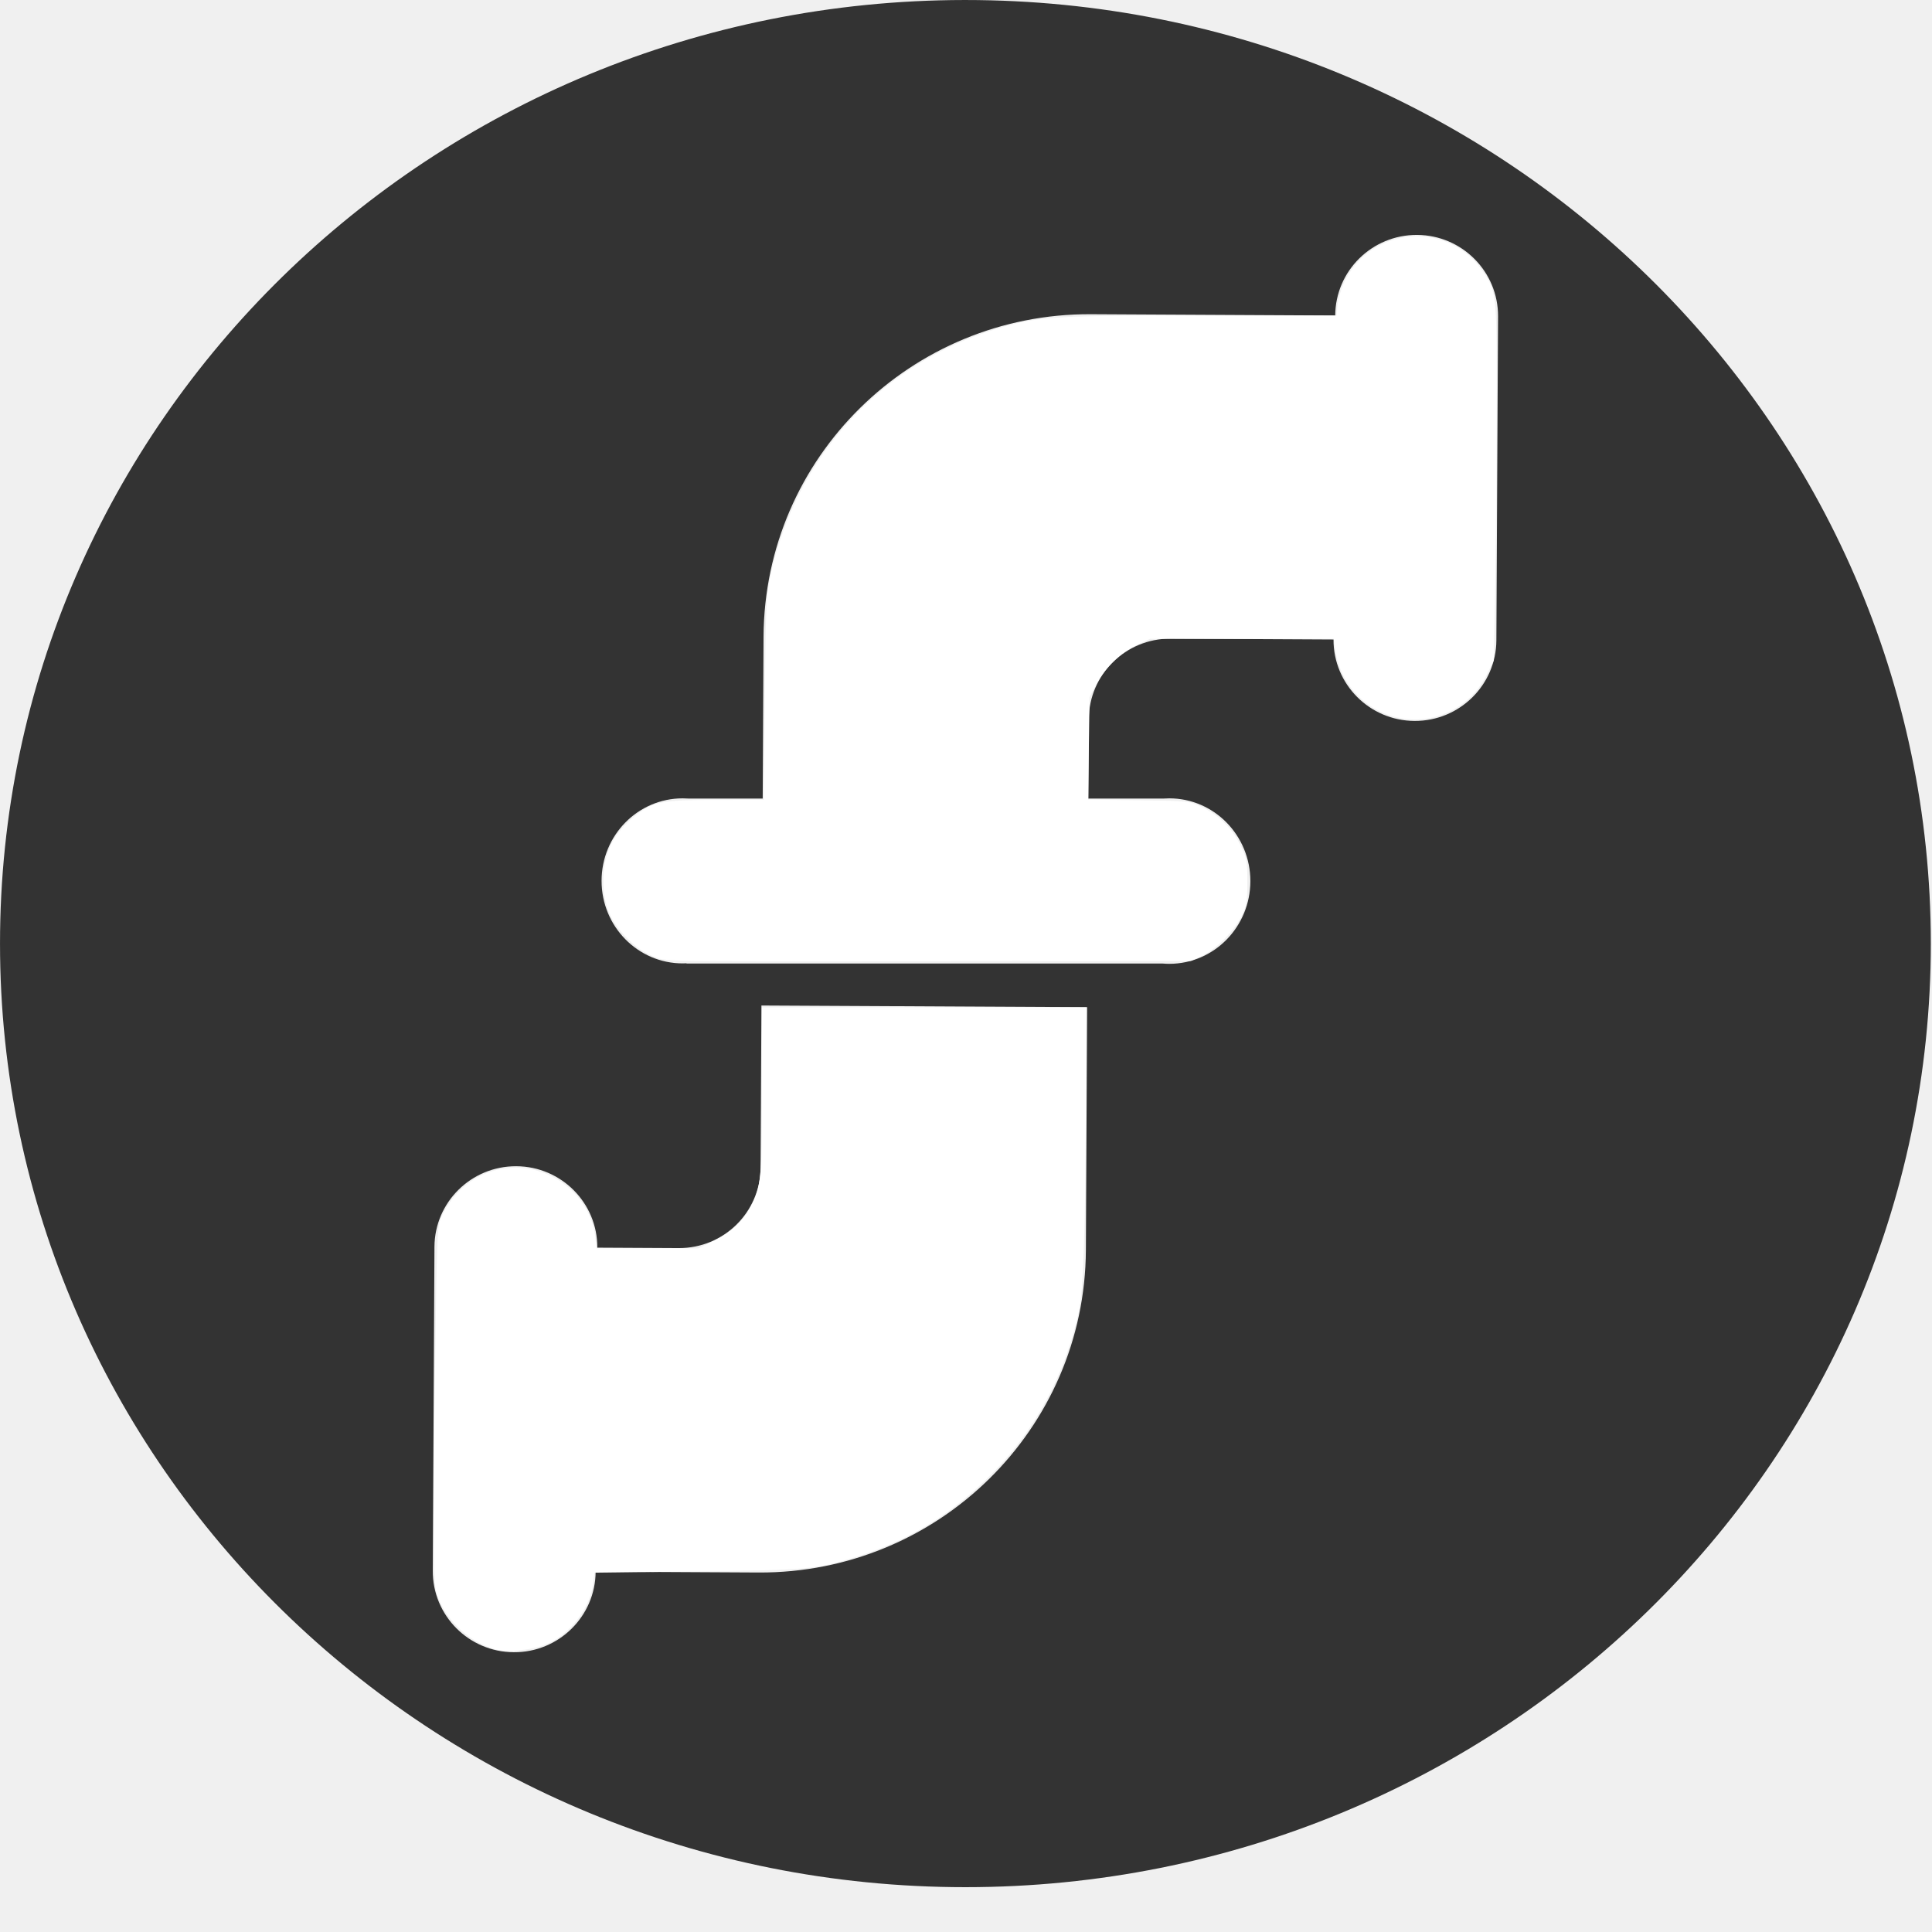
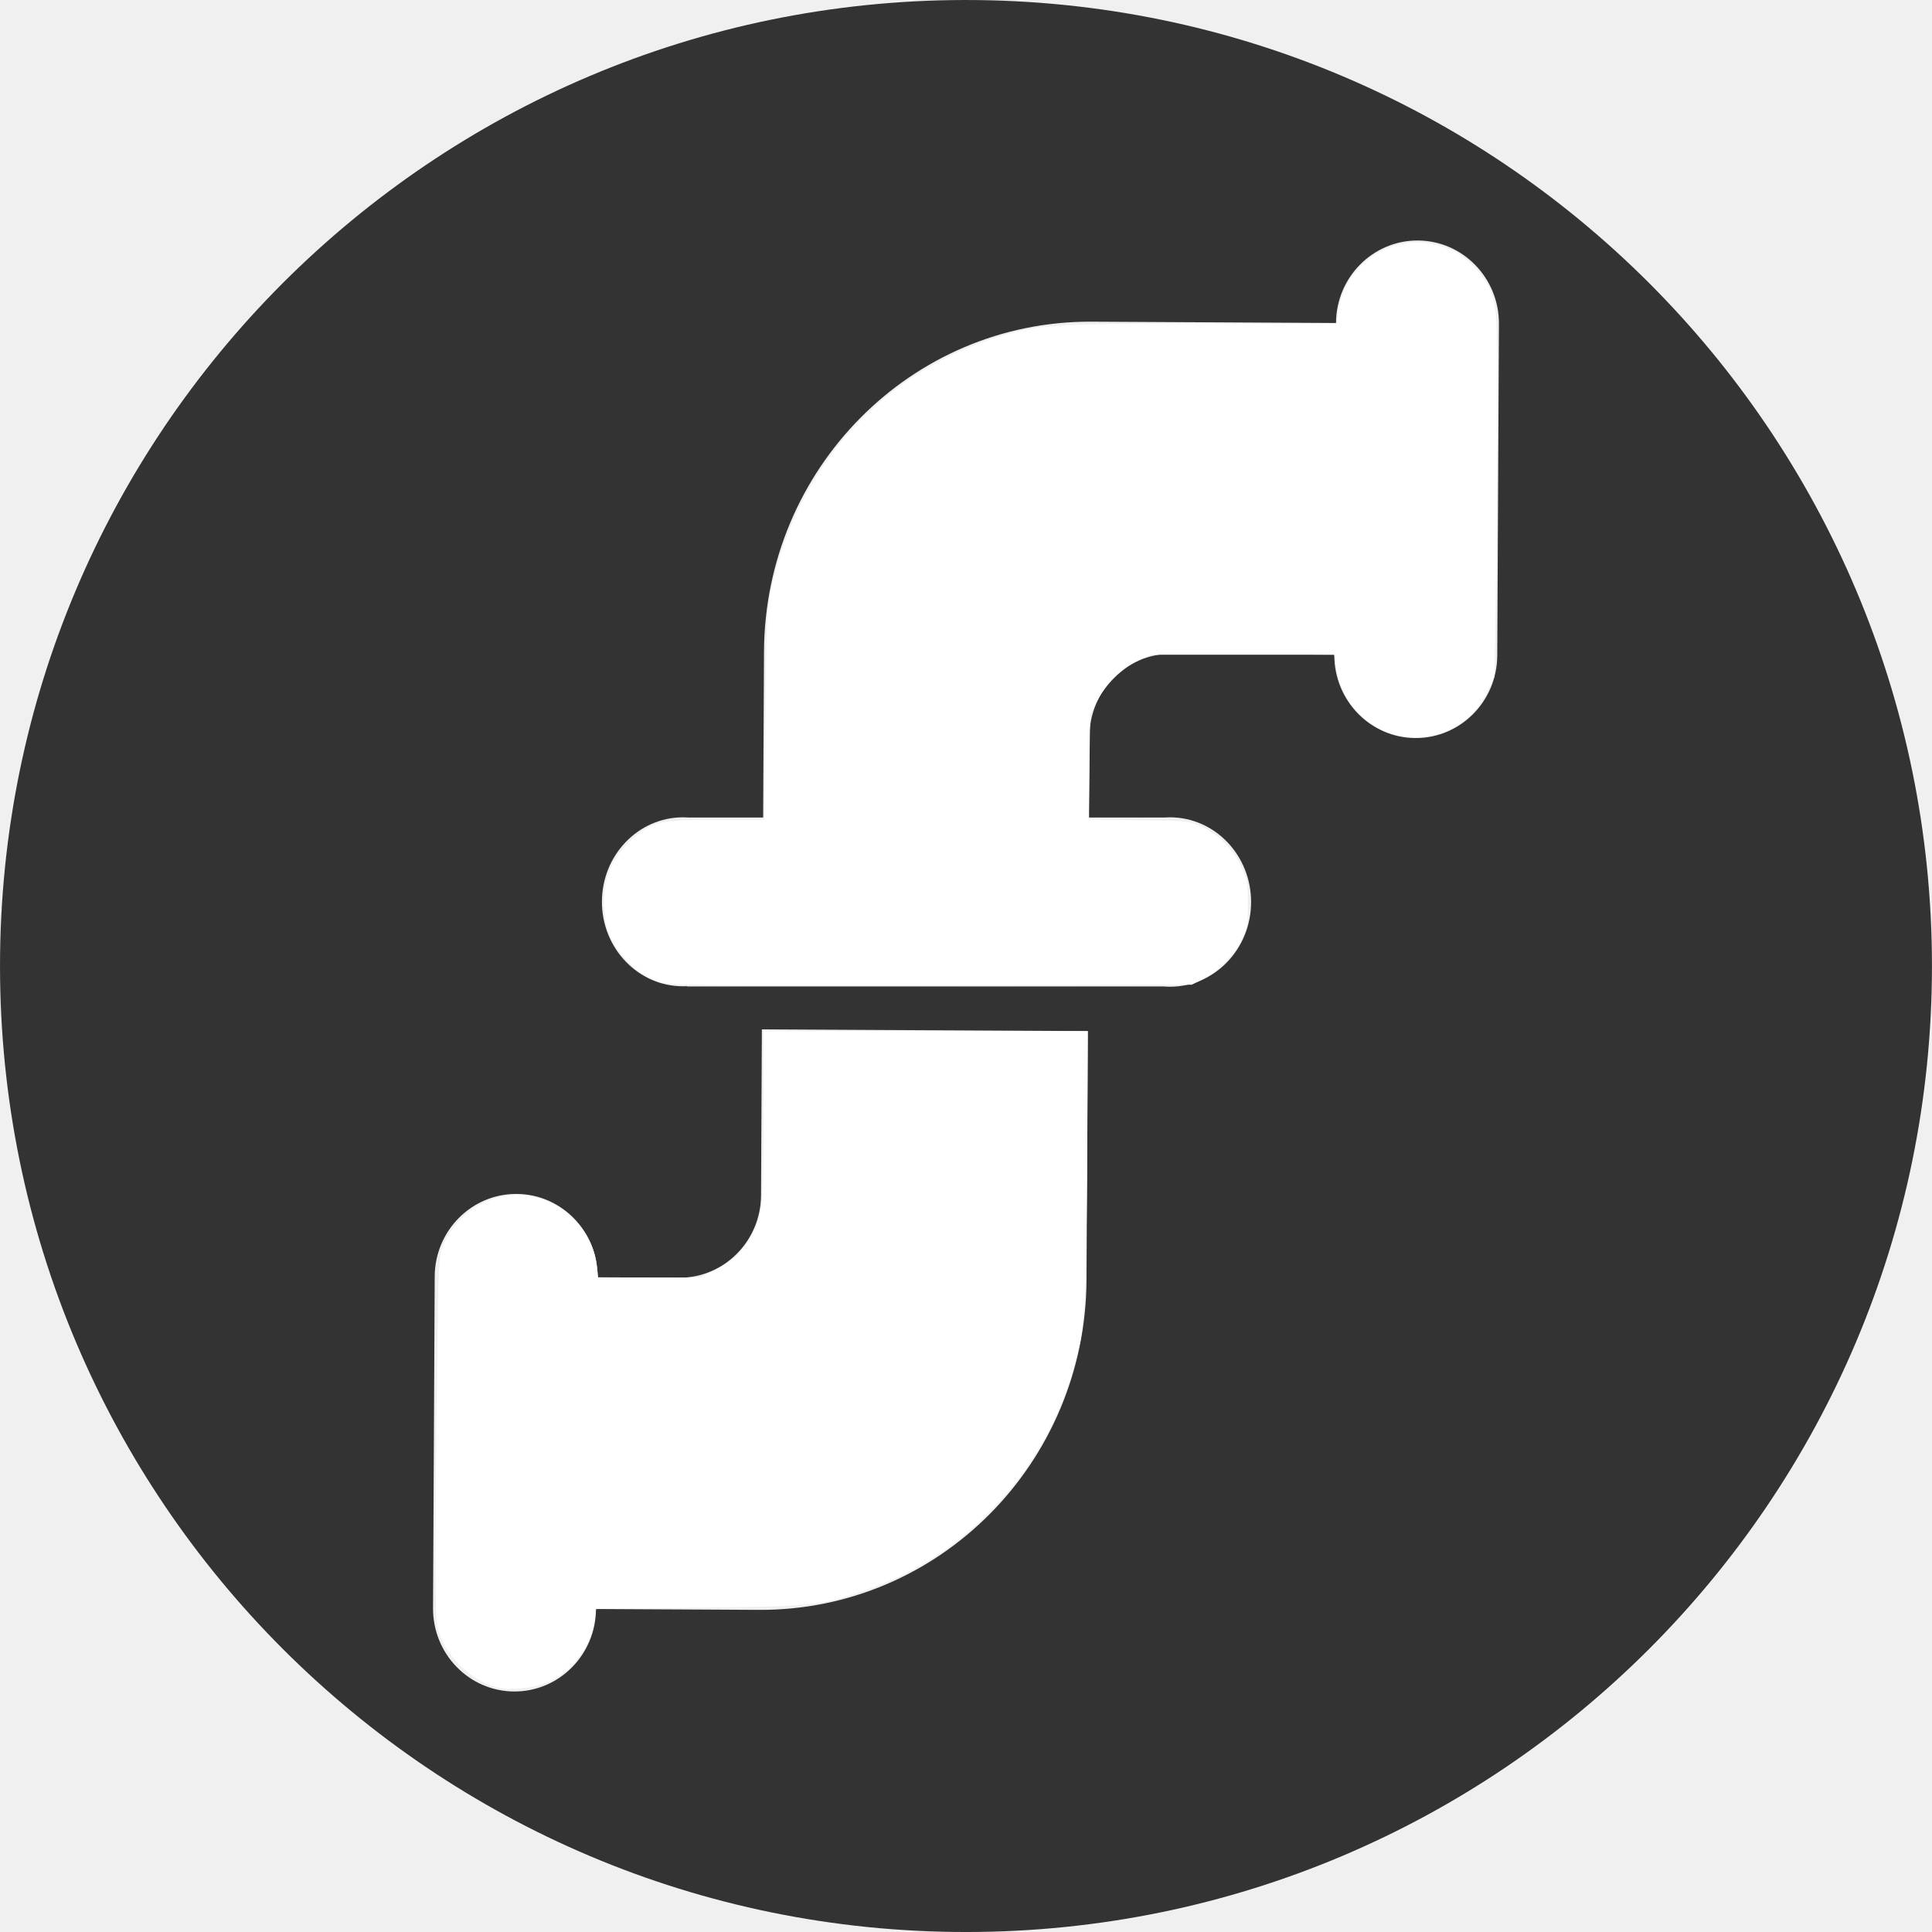
- <svg xmlns="http://www.w3.org/2000/svg" width="68mm" height="68mm" viewBox="0 0 68 68" version="1.1" id="svg8">
+ <svg xmlns="http://www.w3.org/2000/svg" width="67.959mm" height="67.96mm" viewBox="0 0 67.959 67.96" version="1.1" id="svg8">
  <defs id="defs2" />
-   <g transform="translate(-12.94759,-13.2897)" id="layer2" />
-   <g transform="translate(-12.94759,-13.2897)" id="layer1">
+   <g transform="translate(-12.91927,-14.35378)" id="layer2" />
+   <g transform="matrix(1,0,0,1.023155,-12.94759,-13.59743)" id="layer1">
    <path d="M 46.884,13.29 A 33.979,33.211 0 0 0 12.948,46.501 33.979,33.211 0 0 0 46.927,79.712 33.979,33.211 0 0 0 80.906,46.501 33.979,33.211 0 0 0 46.927,13.29 a 33.979,33.211 0 0 0 -0.043,0 z m 15.939,8.268 c 1.582,0.008 2.859,1.292 2.851,2.866 l -0.059,11.404 c -0.008,1.574 -1.299,2.844 -2.881,2.836 -1.582,-0.008 -2.859,-1.292 -2.851,-2.866 l -5.732,-0.03 c -1.582,-0.008 -2.873,1.262 -2.881,2.836 l -0.014,2.792 h 2.646 a 2.854,2.912 0 0 1 0.2,-0.007 2.854,2.912 0 0 1 2.854,2.912 2.854,2.912 0 0 1 -2.854,2.912 2.854,2.912 0 0 1 -0.232,-0.01 H 37.11 v -0.009 a 2.854,2.904 0 0 1 -0.135,0.004 2.854,2.904 0 0 1 -2.854,-2.905 2.854,2.904 0 0 1 2.854,-2.904 2.854,2.904 0 0 1 0.204,0.007 h 2.613 l 0.03,-5.702 c 0.033,-6.298 5.192,-11.377 11.523,-11.345 l 8.598,0.045 c 0.008,-1.574 1.299,-2.844 2.881,-2.836 z m -23.076,27.122 11.464,0.059 -0.044,8.553 c -0.033,6.298 -5.192,11.377 -11.523,11.345 l -5.732,-0.03 c -0.008,1.574 -1.299,2.844 -2.881,2.836 -1.582,-0.008 -2.859,-1.292 -2.851,-2.866 l 0.059,-11.404 c 0.008,-1.574 1.299,-2.844 2.881,-2.836 1.582,0.008 2.86,1.292 2.851,2.866 l 2.866,0.015 c 1.582,0.008 2.873,-1.262 2.881,-2.836 z" style="fill:#333333;stroke-width:0.119" id="path30" />
    <g style="font-style:normal;font-weight:normal;font-size:10.583px;line-height:1.25;font-family:sans-serif;fill:#333333;fill-opacity:1;stroke:none;stroke-width:0.265" id="text62" />
  </g>
-   <path style="fill:#ffffff;stroke-width:0.288" d="m 87.586,127.496 c -1.857,-0.654 -3.194,-1.579 -4.698,-3.252 -1.826,-2.031 -2.61,-4.143 -2.62,-7.062 -0.013,-3.683 1.355,-6.427 4.373,-8.77 2.286,-1.775 3.439,-1.993 10.591,-2.004 l 6.374,-0.009 0.13,-13.444 c 0.118,-12.156 0.187,-13.708 0.719,-16.205 3.458,-16.209 14.905,-28.603 30.626,-33.158 5.17,-1.498 6.98,-1.608 26.59,-1.608 h 18.115 l 0.133,-1.379 c 0.073,-0.759 0.458,-2.091 0.856,-2.961 3.446,-7.527 13.829,-8.401 18.485,-1.555 1.893,2.784 1.895,2.81 1.825,20.556 -0.035,8.78 -0.134,19.397 -0.22,23.592 l -0.157,7.628 -0.945,1.918 c -1.647,3.343 -4.927,5.574 -8.653,5.886 -5.638,0.473 -10.658,-3.532 -11.467,-9.148 l -0.223,-1.547 h -12.217 -12.217 l -1.725,0.805 c -2.178,1.016 -4.244,3.013 -5.416,5.234 l -0.911,1.725 -0.091,6.815 -0.091,6.815 6.705,0.087 c 6.572,0.085 6.737,0.102 8.337,0.852 2.286,1.072 4.09,2.838 5.198,5.09 0.875,1.779 0.935,2.093 0.934,4.924 -8.6e-4,2.769 -0.072,3.164 -0.84,4.682 -0.998,1.974 -3.374,4.312 -5.27,5.188 l -1.366,0.631 -34.795,0.06 c -30.85,0.054 -34.94,0.01 -36.067,-0.387 z" id="path227" transform="scale(0.2645833)" />
-   <path style="fill:#ffffff;stroke-width:0.288" d="m 65.92,219.405 c -2.974,-0.75 -5.981,-3.27 -7.292,-6.111 -0.815,-1.766 -0.827,-1.867 -0.908,-7.828 -0.045,-3.321 0.028,-14.191 0.163,-24.155 0.236,-17.43 0.268,-18.166 0.84,-19.411 2.029,-4.415 6.159,-6.911 10.792,-6.523 4.905,0.411 9.054,4.292 9.647,9.023 l 0.209,1.669 h 6.756 6.756 l 1.869,-0.899 c 2.491,-1.198 4.024,-2.587 5.093,-4.615 1.414,-2.683 1.521,-3.779 1.521,-15.636 v -10.913 h 21.573 21.573 l -0.058,12.725 c -0.081,17.6 -0.325,24.855 -0.934,27.678 -1.802,8.358 -5.741,15.738 -11.528,21.599 -5.385,5.454 -11.21,8.998 -18.387,11.187 -5.152,1.572 -6.221,1.666 -20.866,1.844 l -13.659,0.166 -0.182,1.494 c -0.407,3.338 -3.251,6.925 -6.433,8.116 -1.948,0.729 -4.932,0.999 -6.545,0.592 z" id="path266" transform="scale(0.2645833)" />
+   <path style="fill:#ffffff;stroke-width:0.077" d="m 23.182,34.548 c -0.491,-0.177 -0.845,-0.428 -1.242,-0.881 -0.483,-0.55 -0.69,-1.122 -0.693,-1.913 -0.004,-0.998 0.358,-1.741 1.156,-2.376 0.605,-0.481 0.909,-0.54 2.8,-0.543 l 1.685,-0.002 0.034,-3.642 c 0.031,-3.293 0.049,-3.713 0.19,-4.39 0.914,-4.391 3.941,-7.748 8.098,-8.982 1.367,-0.406 1.846,-0.435 7.031,-0.435 h 4.79 l 0.035,-0.374 c 0.019,-0.206 0.121,-0.566 0.226,-0.802 0.911,-2.039 3.657,-2.276 4.888,-0.421 0.501,0.754 0.501,0.761 0.483,5.568 -0.009,2.379 -0.035,5.254 -0.058,6.391 l -0.042,2.066 -0.25,0.52 C 51.88,25.238 51.012,25.842 50.027,25.927 48.536,26.055 47.209,24.97 46.995,23.449 l -0.059,-0.419 H 43.705 40.475 l -0.456,0.218 c -0.576,0.275 -1.122,0.816 -1.432,1.418 l -0.241,0.467 -0.024,1.846 -0.024,1.846 1.773,0.024 c 1.738,0.023 1.781,0.028 2.204,0.231 0.605,0.29 1.081,0.769 1.374,1.379 0.231,0.482 0.247,0.567 0.247,1.334 -2.27e-4,0.75 -0.019,0.857 -0.222,1.268 -0.264,0.535 -0.892,1.168 -1.393,1.405 l -0.361,0.171 -9.201,0.016 c -8.157,0.015 -9.239,0.003 -9.537,-0.105 z" id="path227" />
+   <path style="fill:#ffffff;stroke-width:0.077" d="m 17.485,59.356 c -0.786,-0.203 -1.581,-0.884 -1.928,-1.652 -0.215,-0.477 -0.219,-0.505 -0.24,-2.116 -0.012,-0.898 0.007,-3.836 0.043,-6.53 0.062,-4.712 0.071,-4.911 0.222,-5.247 0.537,-1.194 1.628,-1.868 2.853,-1.763 1.297,0.111 2.394,1.16 2.551,2.439 l 0.055,0.451 h 1.786 1.786 l 0.494,-0.243 c 0.659,-0.324 1.064,-0.699 1.347,-1.248 0.374,-0.725 0.402,-1.022 0.402,-4.227 V 36.271 h 5.704 5.704 l -0.015,3.44 c -0.021,4.758 -0.086,6.719 -0.247,7.482 -0.476,2.259 -1.518,4.254 -3.048,5.839 -1.424,1.474 -2.964,2.432 -4.861,3.024 -1.362,0.425 -1.645,0.45 -5.517,0.498 l -3.611,0.045 -0.048,0.404 c -0.108,0.902 -0.859,1.872 -1.701,2.194 -0.515,0.197 -1.304,0.27 -1.73,0.16 z" id="path266" />
</svg>
